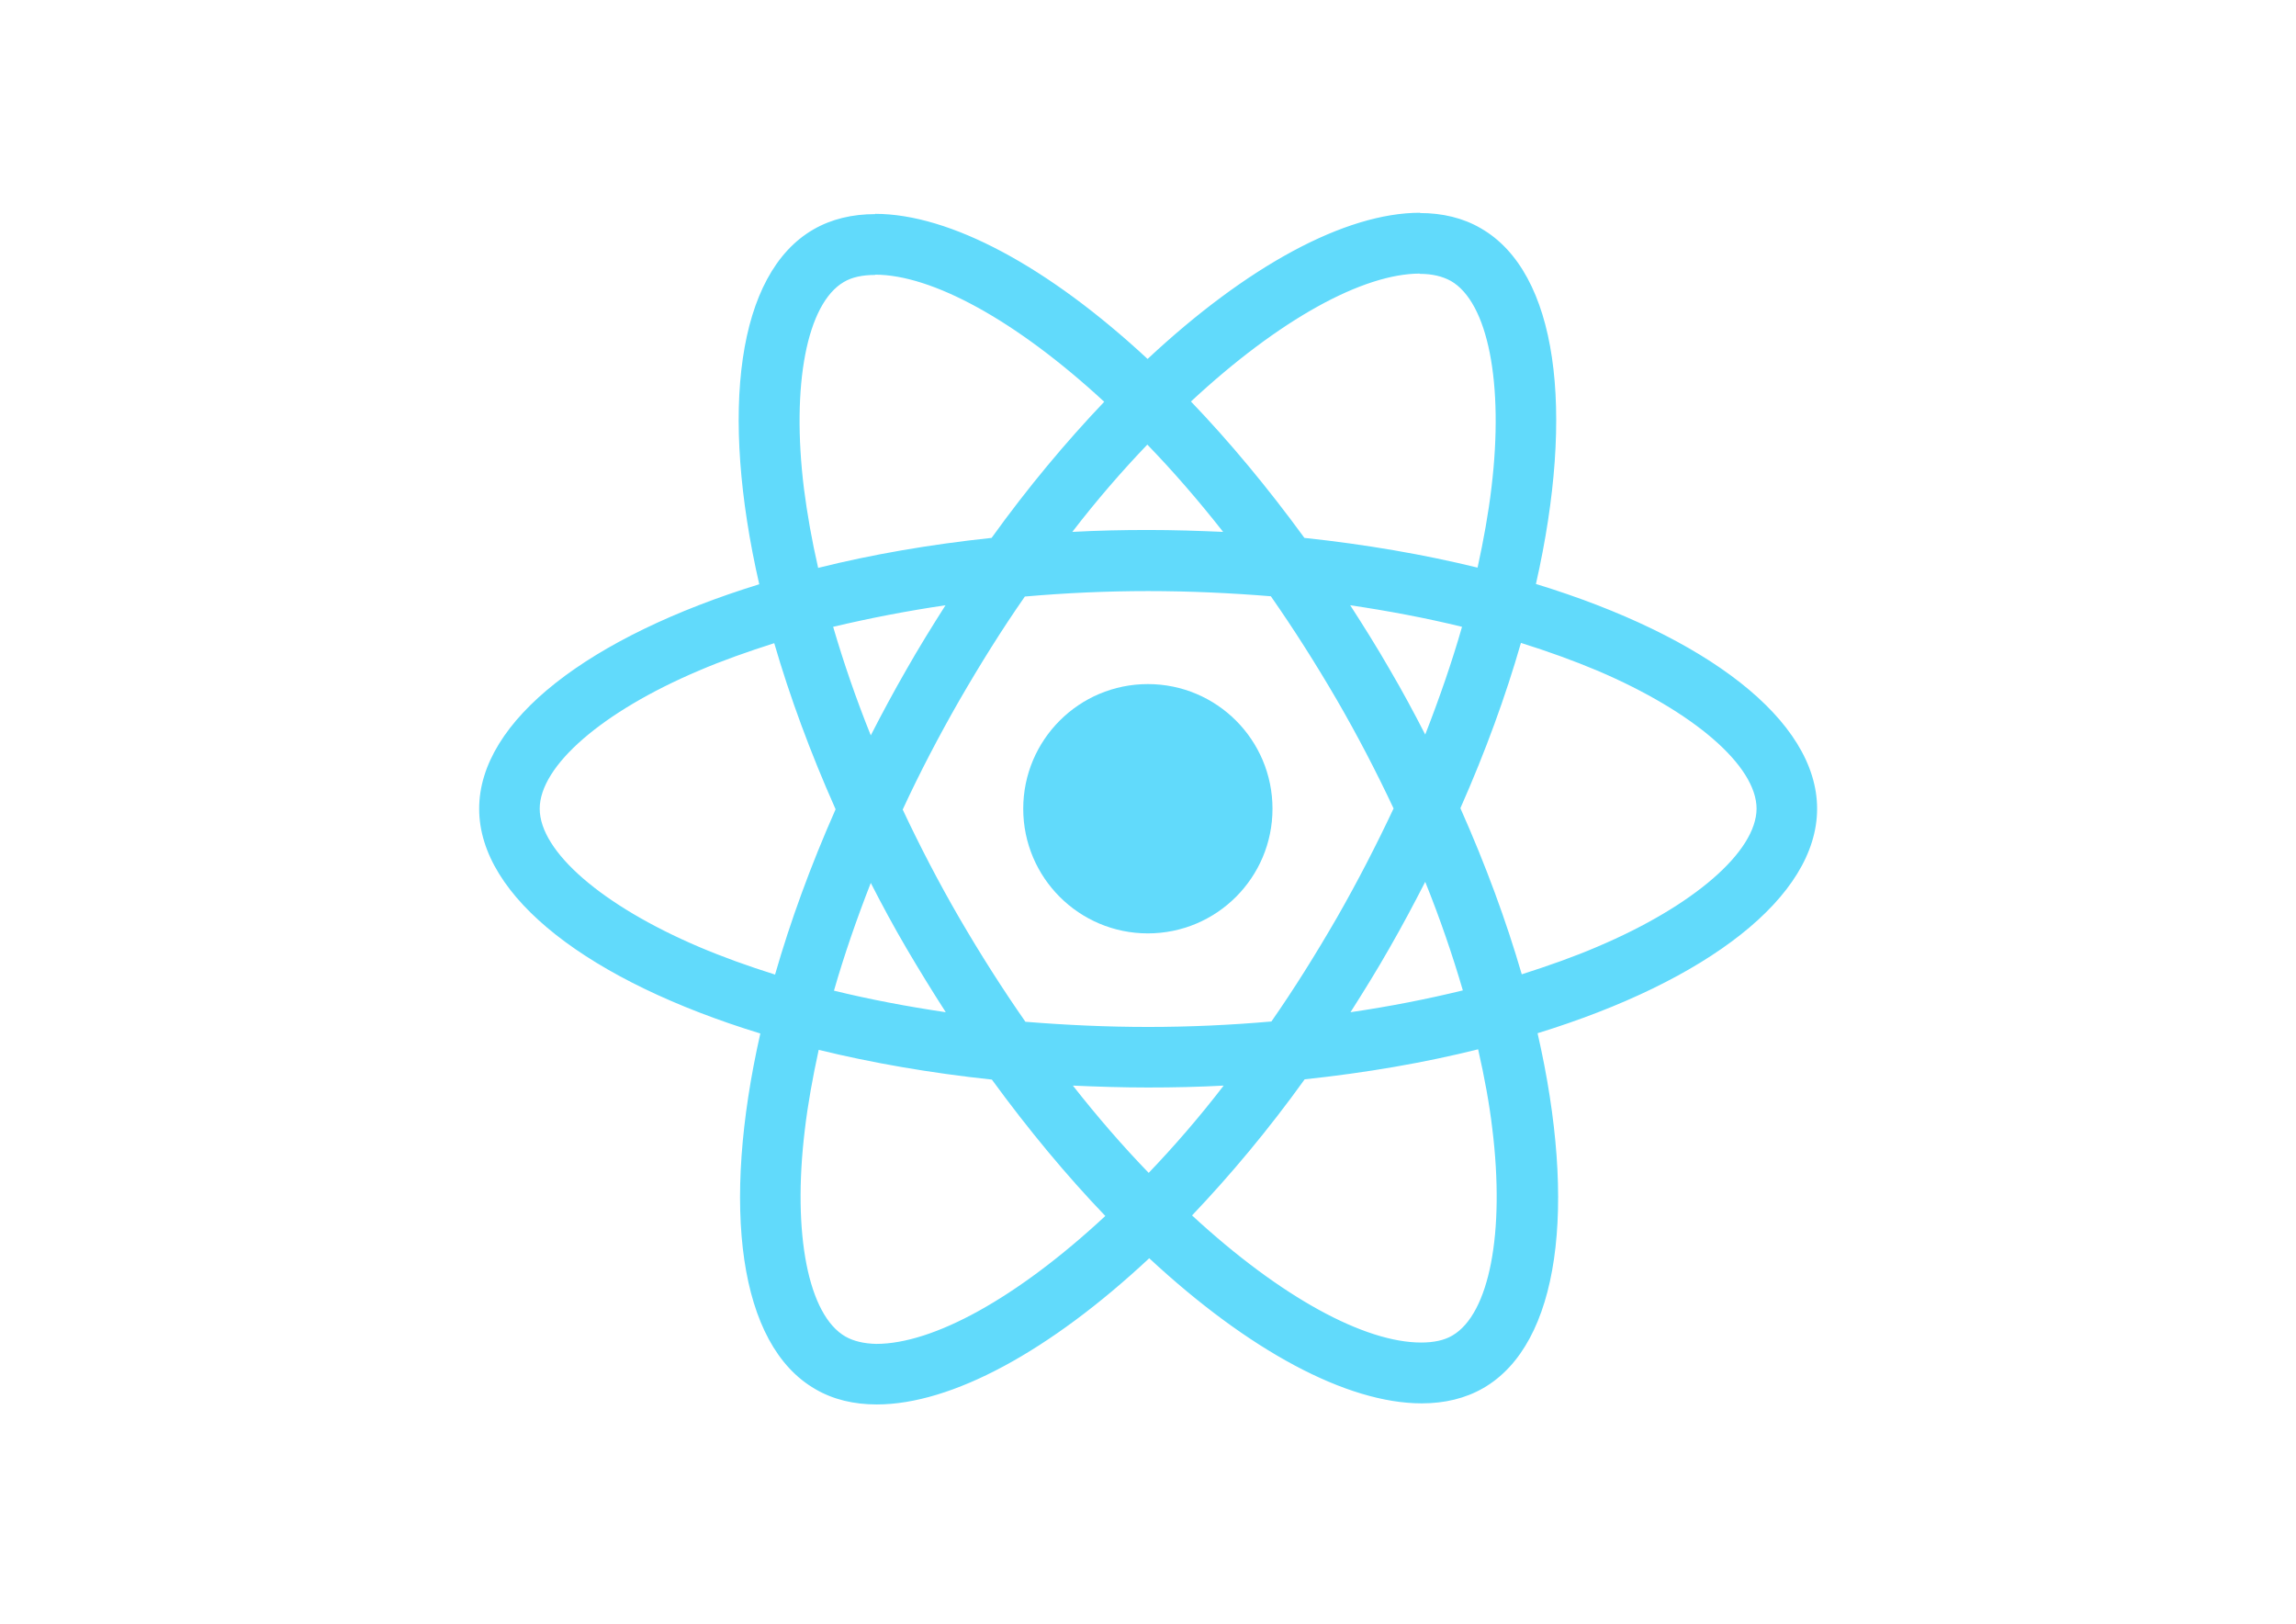
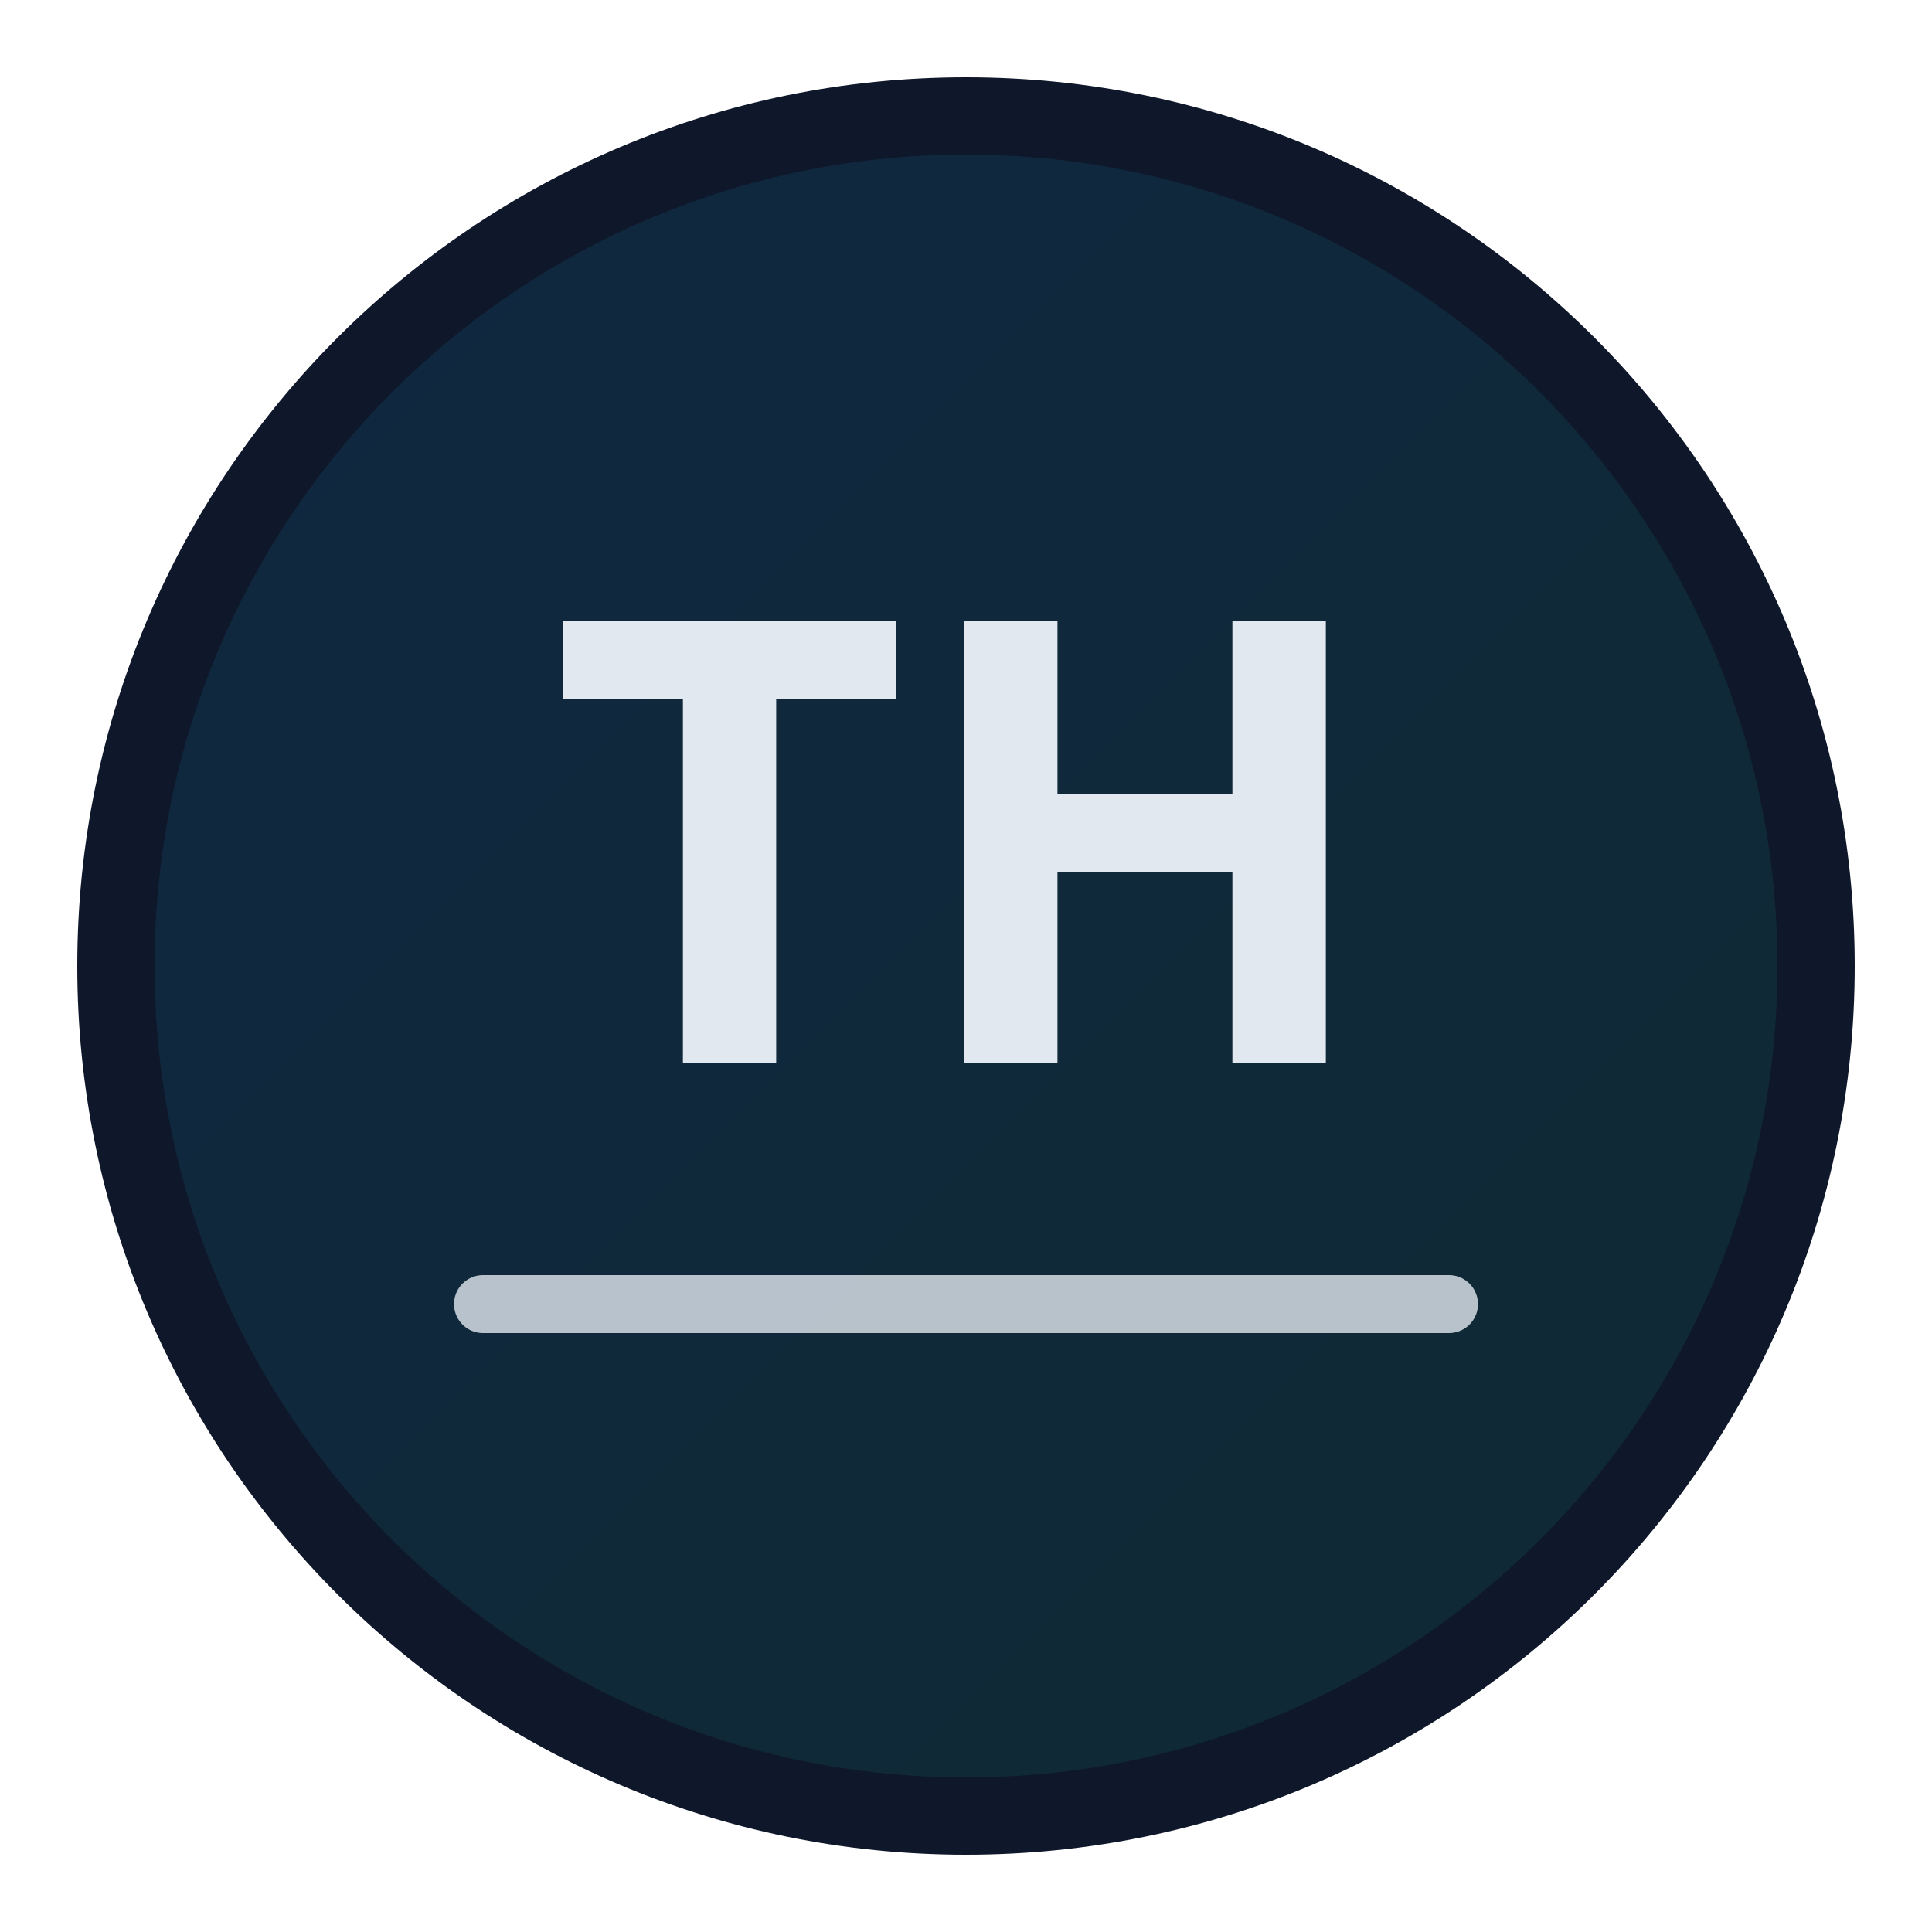
- <svg xmlns="http://www.w3.org/2000/svg" viewBox="0 0 841.9 595.3">
-   <g fill="#61DAFB">
-     <path d="M666.3 296.5c0-32.5-40.7-63.3-103.1-82.4 14.4-63.6 8-114.2-20.2-130.4-6.5-3.8-14.1-5.6-22.4-5.6v22.3c4.6 0 8.3.9 11.4 2.6 13.6 7.8 19.5 37.5 14.9 75.7-1.1 9.4-2.9 19.3-5.1 29.4-19.6-4.8-41-8.5-63.5-10.9-13.5-18.5-27.5-35.3-41.6-50 32.6-30.3 63.2-46.9 84-46.9V78c-27.5 0-63.5 19.6-99.9 53.6-36.4-33.8-72.4-53.2-99.9-53.2v22.3c20.7 0 51.4 16.5 84 46.6-14 14.7-28 31.4-41.3 49.9-22.6 2.4-44 6.1-63.6 11-2.3-10-4-19.7-5.2-29-4.7-38.2 1.1-67.9 14.6-75.8 3-1.8 6.9-2.6 11.5-2.6V78.5c-8.4 0-16 1.8-22.6 5.6-28.1 16.2-34.4 66.7-19.9 130.1-62.2 19.2-102.7 49.9-102.7 82.3 0 32.5 40.7 63.3 103.1 82.4-14.4 63.6-8 114.2 20.2 130.4 6.5 3.8 14.1 5.6 22.5 5.6 27.5 0 63.5-19.6 99.9-53.6 36.4 33.8 72.4 53.2 99.9 53.2 8.4 0 16-1.8 22.6-5.6 28.1-16.2 34.4-66.7 19.9-130.1 62-19.1 102.5-49.9 102.5-82.3zm-130.2-66.7c-3.7 12.9-8.3 26.2-13.5 39.5-4.1-8-8.4-16-13.1-24-4.6-8-9.5-15.8-14.4-23.4 14.2 2.1 27.9 4.7 41 7.9zm-45.8 106.5c-7.8 13.5-15.8 26.3-24.1 38.2-14.9 1.3-30 2-45.2 2-15.1 0-30.2-.7-45-1.9-8.3-11.9-16.4-24.6-24.2-38-7.6-13.1-14.5-26.4-20.8-39.8 6.2-13.4 13.2-26.8 20.7-39.9 7.8-13.5 15.8-26.3 24.1-38.2 14.9-1.3 30-2 45.2-2 15.1 0 30.2.7 45 1.9 8.3 11.9 16.4 24.6 24.2 38 7.6 13.1 14.5 26.4 20.8 39.8-6.3 13.4-13.2 26.8-20.7 39.9zm32.3-13c5.4 13.4 10 26.8 13.8 39.8-13.1 3.2-26.9 5.9-41.2 8 4.9-7.7 9.8-15.6 14.4-23.7 4.6-8 8.9-16.1 13-24.1zM421.2 430c-9.3-9.6-18.6-20.3-27.8-32 9 .4 18.2.7 27.5.7 9.4 0 18.7-.2 27.8-.7-9 11.7-18.3 22.4-27.5 32zm-74.4-58.9c-14.2-2.1-27.9-4.7-41-7.9 3.7-12.9 8.3-26.2 13.5-39.5 4.1 8 8.4 16 13.1 24 4.7 8 9.5 15.8 14.4 23.4zM420.7 163c9.3 9.6 18.6 20.3 27.8 32-9-.4-18.2-.7-27.5-.7-9.4 0-18.7.2-27.8.7 9-11.7 18.3-22.4 27.5-32zm-74 58.9c-4.9 7.7-9.8 15.6-14.4 23.7-4.6 8-8.9 16-13 24-5.4-13.4-10-26.8-13.8-39.8 13.1-3.1 26.9-5.8 41.2-7.9zm-90.5 125.2c-35.4-15.1-58.3-34.9-58.3-50.6 0-15.7 22.9-35.6 58.3-50.6 8.6-3.7 18-7 27.7-10.1 5.7 19.6 13.2 40 22.5 60.9-9.2 20.8-16.6 41.1-22.2 60.6-9.9-3.1-19.3-6.5-28-10.2zM310 490c-13.6-7.8-19.5-37.5-14.9-75.7 1.1-9.4 2.9-19.3 5.1-29.4 19.6 4.8 41 8.5 63.5 10.9 13.5 18.5 27.5 35.3 41.6 50-32.6 30.3-63.2 46.9-84 46.9-4.5-.1-8.3-1-11.3-2.7zm237.2-76.2c4.7 38.2-1.1 67.9-14.6 75.8-3 1.8-6.9 2.6-11.5 2.6-20.7 0-51.4-16.5-84-46.6 14-14.7 28-31.4 41.3-49.9 22.6-2.4 44-6.1 63.6-11 2.3 10.1 4.1 19.8 5.2 29.1zm38.5-66.7c-8.6 3.7-18 7-27.7 10.1-5.7-19.6-13.2-40-22.5-60.9 9.2-20.8 16.6-41.1 22.2-60.6 9.9 3.1 19.3 6.5 28.1 10.2 35.4 15.1 58.3 34.9 58.3 50.6-.1 15.7-23 35.6-58.4 50.6zM320.8 78.4z" />
-     <circle cx="420.9" cy="296.5" r="45.7" />
-     <path d="M520.5 78.1z" />
-   </g>
+ <svg xmlns="http://www.w3.org/2000/svg" viewBox="0 0 200 200" role="img" aria-labelledby="title desc">
+   <defs>
+     <linearGradient id="g" x1="0%" y1="0%" x2="100%" y2="100%">
+       <stop offset="0%" stop-color="#0ea5e9" />
+       <stop offset="100%" stop-color="#10b981" />
+     </linearGradient>
+   </defs>
+   <circle cx="100" cy="100" r="92" fill="#0f172a" />
+   <circle cx="100" cy="100" r="84" fill="url(#g)" opacity="0.12" />
+   <text x="50%" y="55%" text-anchor="middle" fill="#e2e8f0" font-family="'Montserrat', 'Segoe UI', sans-serif" font-size="64" font-weight="700">TH</text>
+   <line x1="50" y1="135" x2="150" y2="135" stroke="#e2e8f0" stroke-width="6" stroke-linecap="round" opacity="0.8" />
</svg>
